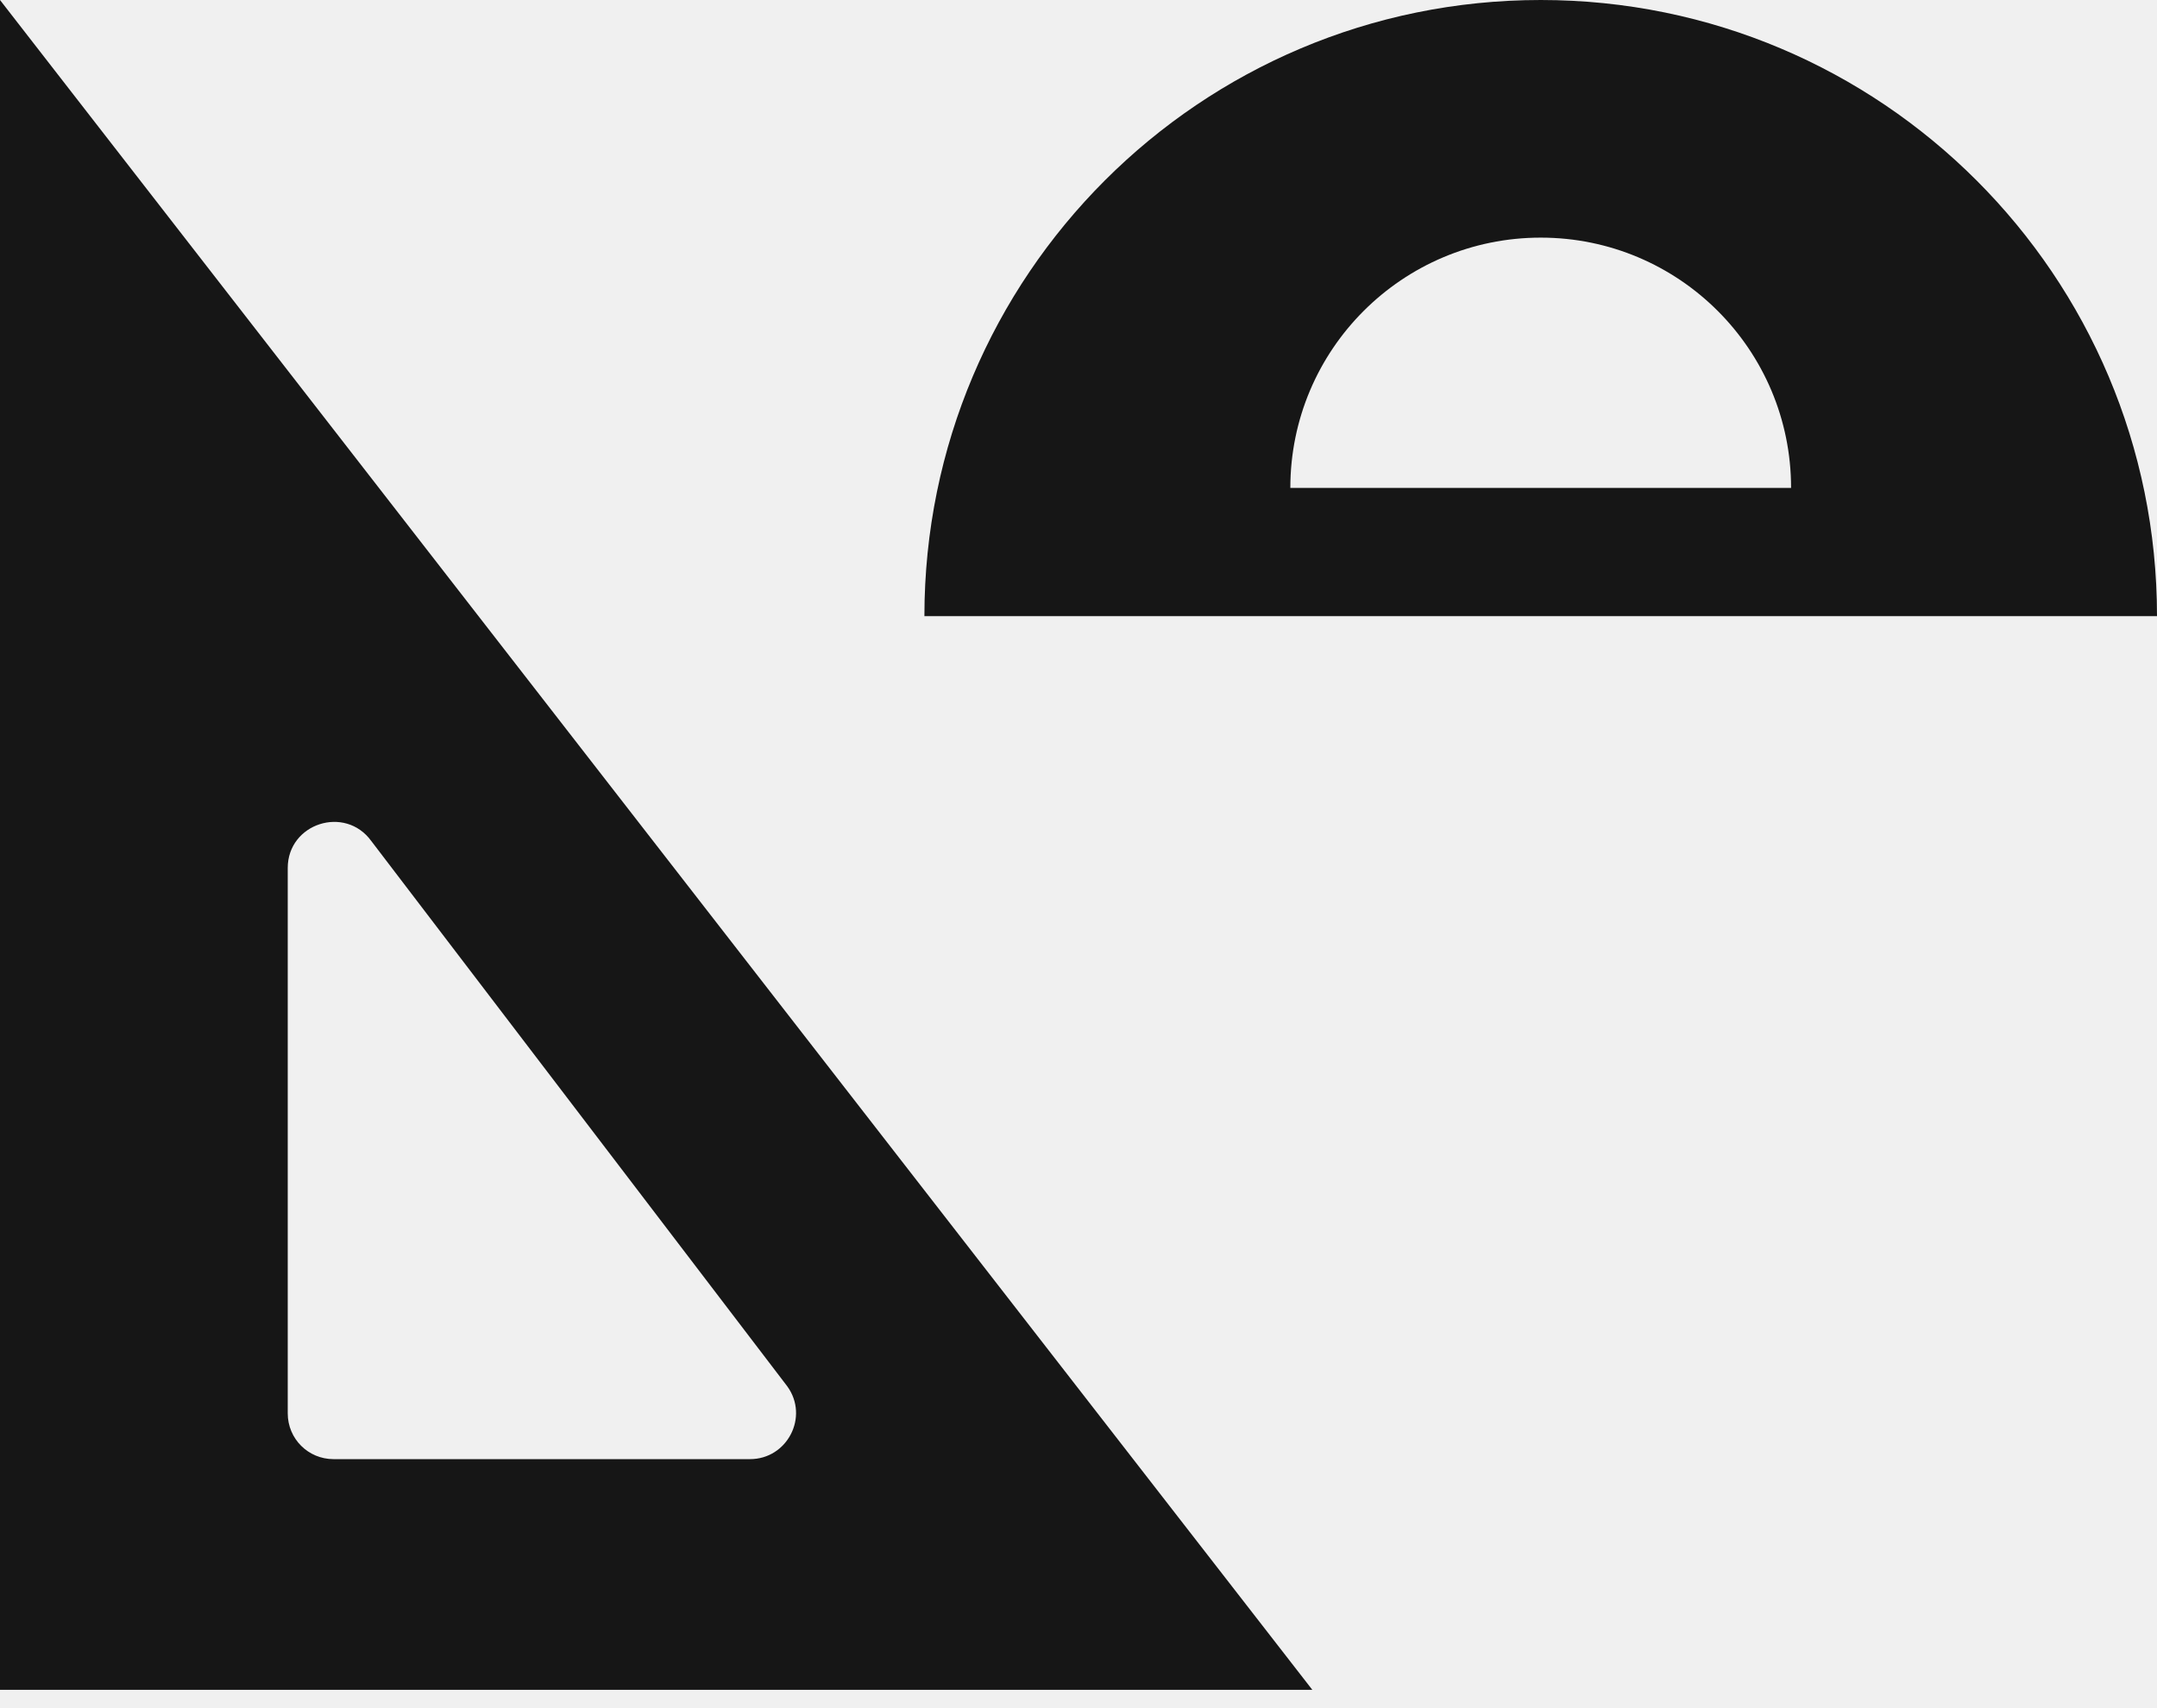
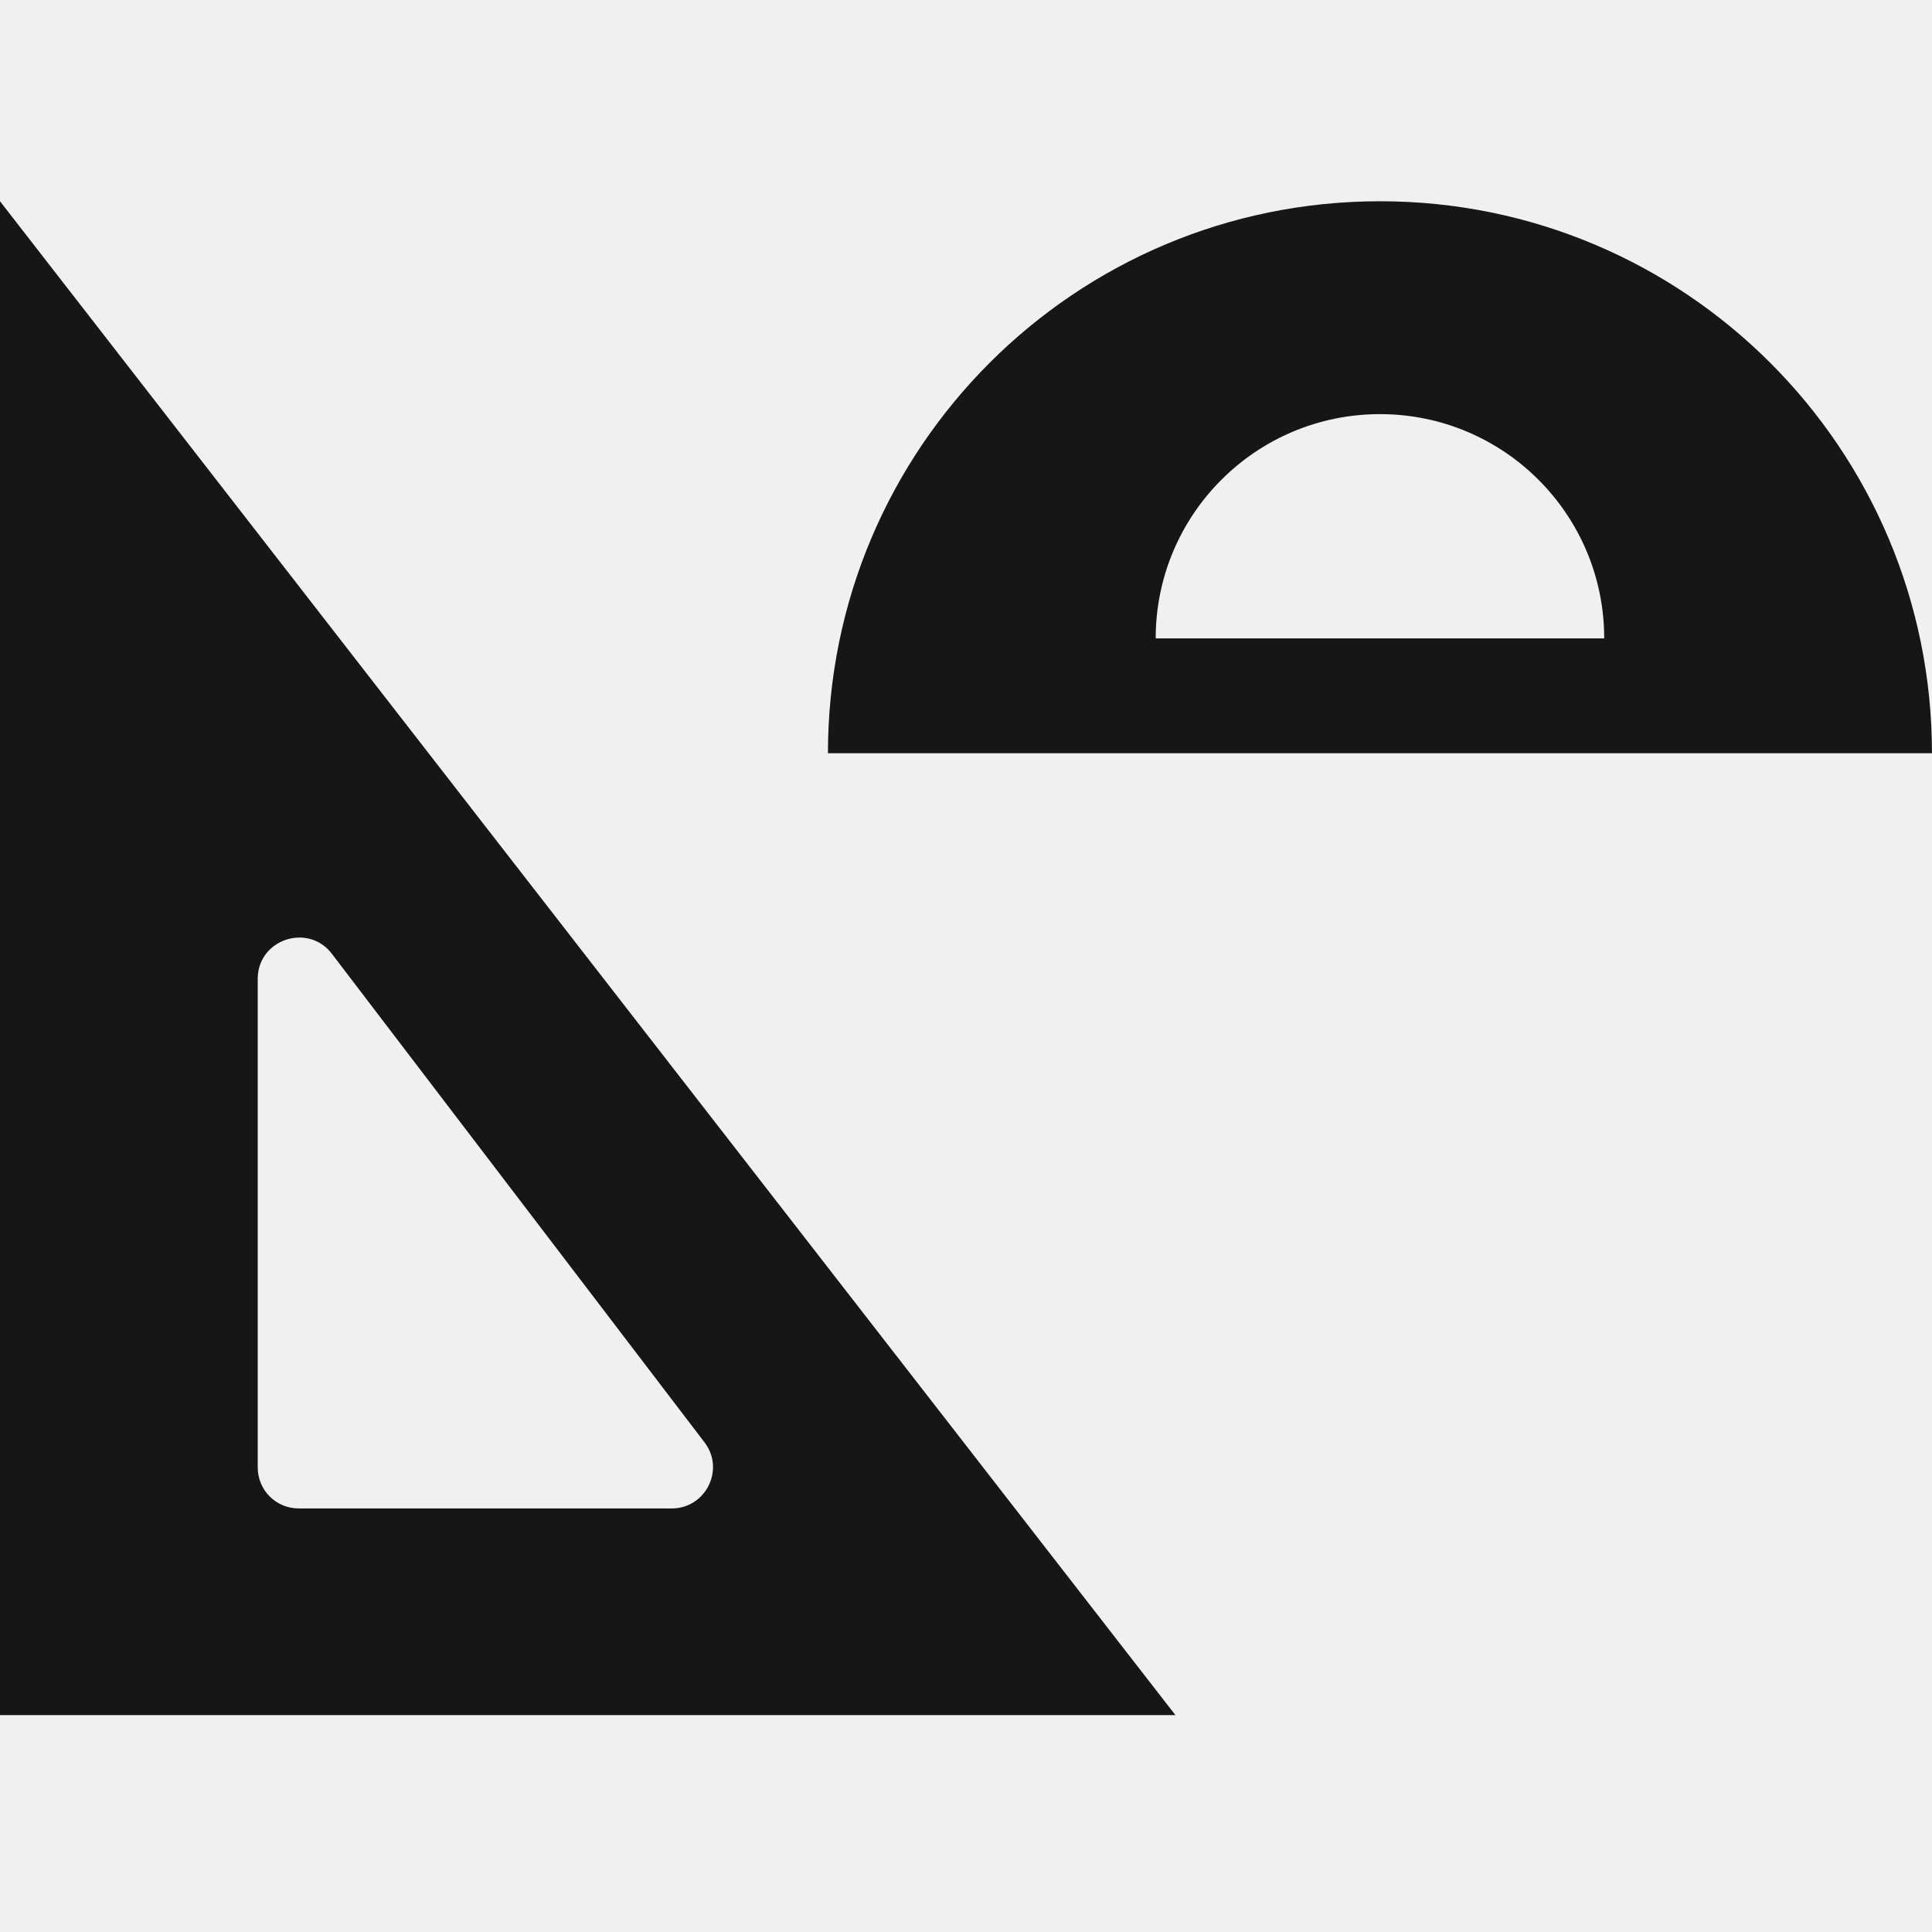
- <svg xmlns="http://www.w3.org/2000/svg" width="48" height="38" viewBox="0 0 48 38" fill="none">
-   <g clip-path="url(#clip0_4199_41416)">
-     <path d="M0 0V37.611H29.203L0 0ZM16.689 32.477H7.423C6.857 32.477 6.403 32.023 6.403 31.457V19.32C6.403 18.326 7.68 17.914 8.263 18.72L17.52 30.857C18.009 31.534 17.52 32.477 16.689 32.477Z" fill="#161616" />
-     <path d="M34.286 0C26.708 0 20.571 6.137 20.571 13.714H48C48 6.137 41.863 0 34.286 0ZM28.714 10.86C28.714 7.783 31.208 5.289 34.286 5.289C37.363 5.289 39.857 7.783 39.857 10.86H28.714Z" fill="#161616" />
+ <svg xmlns="http://www.w3.org/2000/svg" width="48" height="48" viewBox="0 0 48 48" fill="none">
+   <g clip-path="url(#clip0_4523_39966)">
+     <path d="M0 5V42.611H29.203L0 5ZM16.689 37.477H7.423C6.857 37.477 6.403 37.023 6.403 36.457V24.32C6.403 23.326 7.68 22.914 8.263 23.72L17.52 35.857C18.009 36.534 17.52 37.477 16.689 37.477Z" fill="#161616" />
+     <path d="M34.285 5C26.707 5 20.57 11.137 20.57 18.714H47.999C47.999 11.137 41.862 5 34.285 5ZM28.713 15.86C28.713 12.783 31.207 10.289 34.285 10.289C37.362 10.289 39.856 12.783 39.856 15.86H28.713Z" fill="#161616" />
  </g>
  <defs>
-     <clipPath id="clip0_4199_41416">
-       <rect width="48" height="37.611" fill="#161616" />
+     <clipPath id="clip0_4523_39966">
+       <rect width="48" height="48" fill="white" />
    </clipPath>
  </defs>
</svg>
